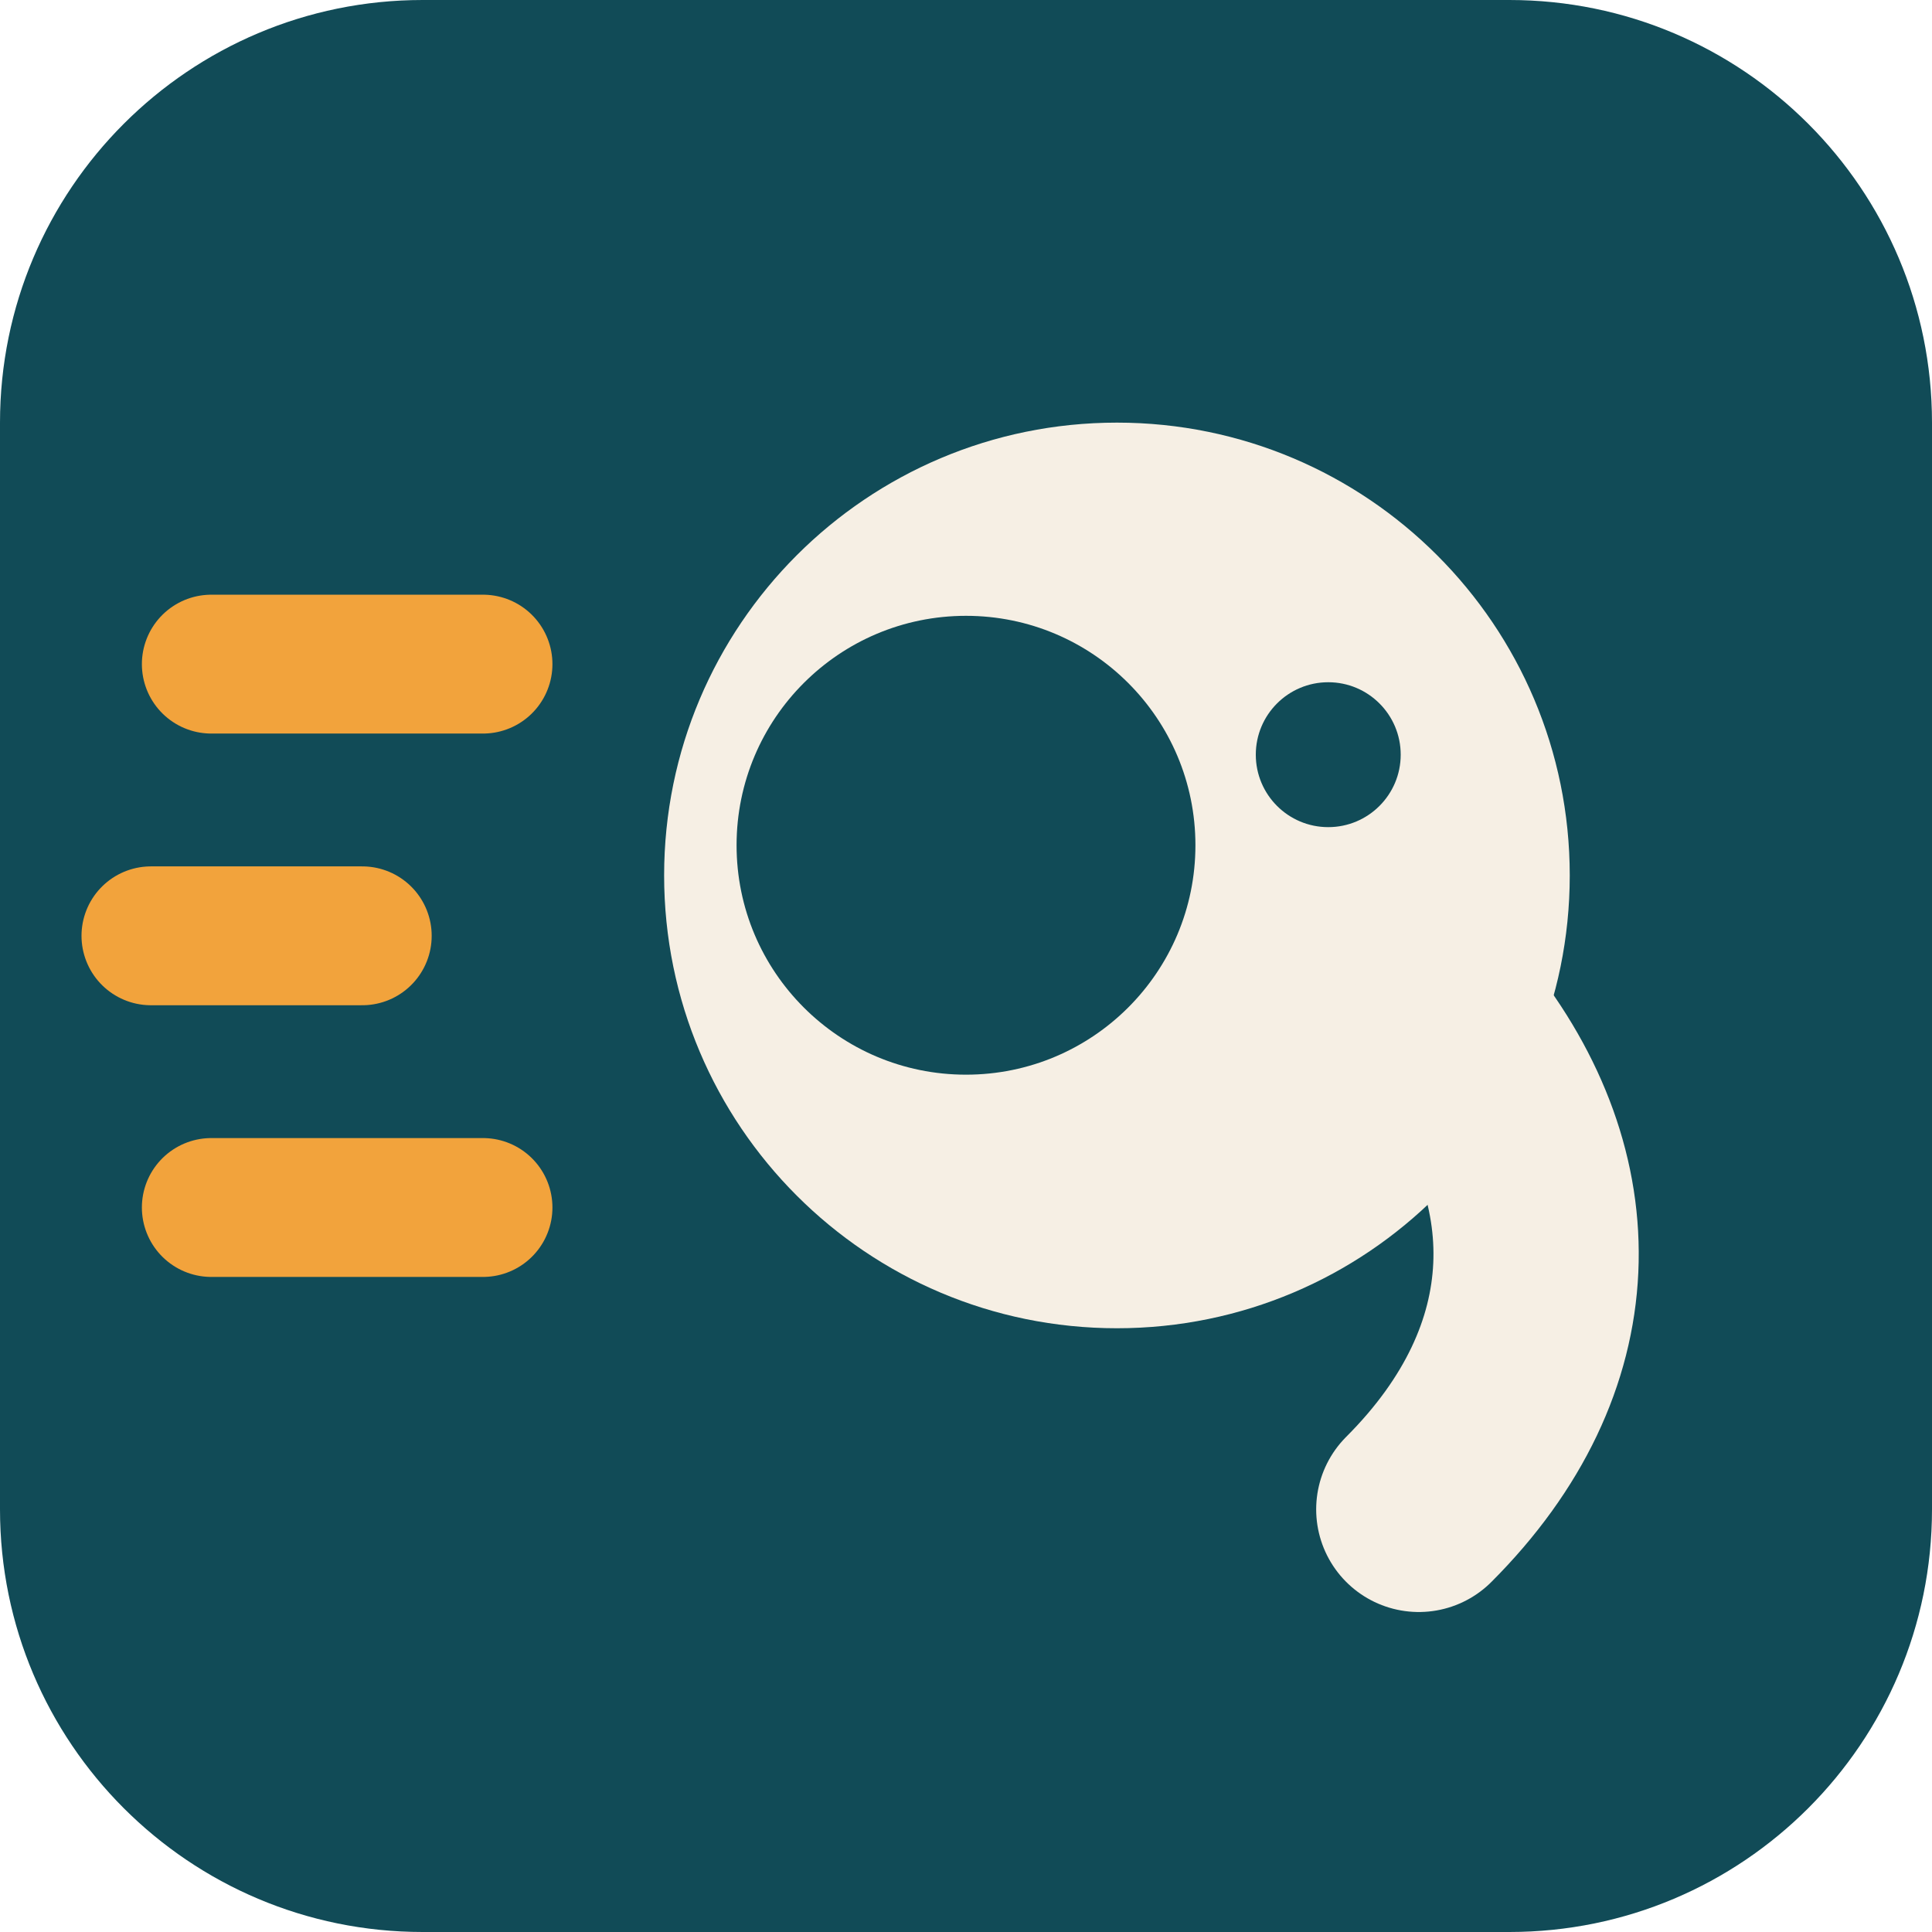
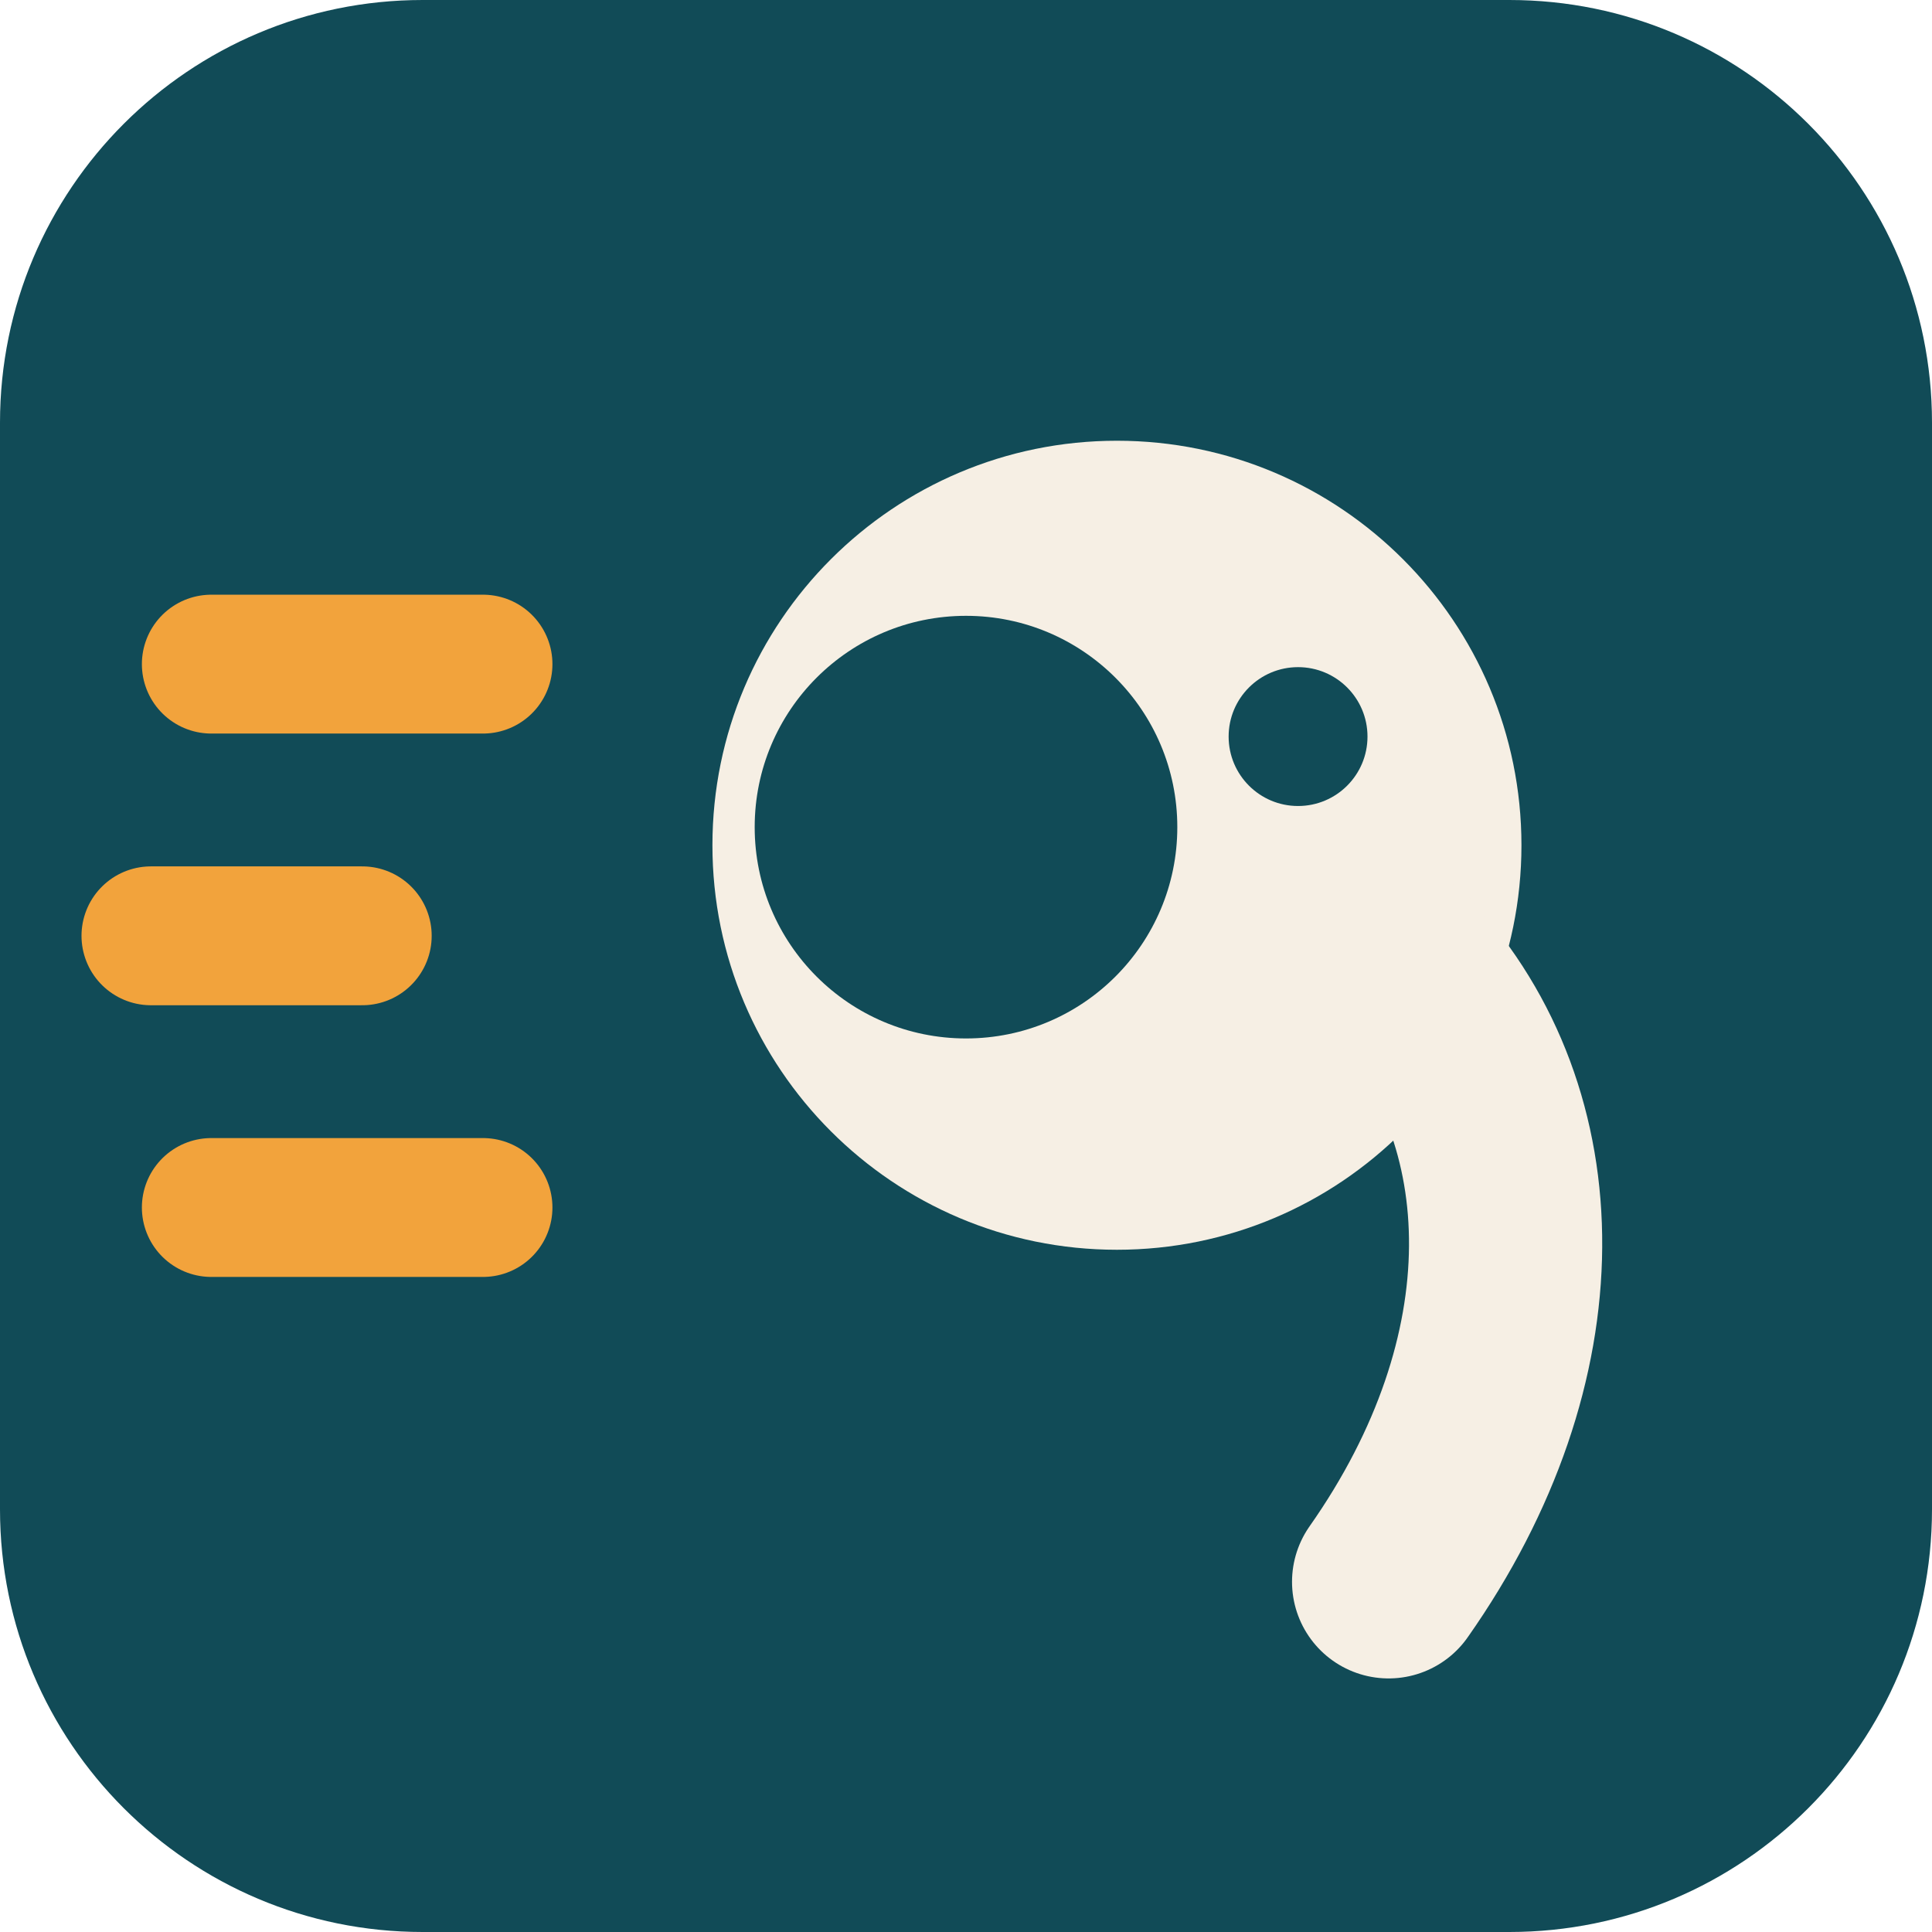
<svg xmlns="http://www.w3.org/2000/svg" viewBox="0 0 32 32">
  <rect width="32" height="32" rx="7" fill="#114B57" />
  <path d="M3.5 11h4.5M2.5 15.5h3.5M3.5 20h4.5" stroke="#F2A33C" stroke-width="2.3" stroke-linecap="round" fill="none" />
-   <circle cx="18.5" cy="14.5" r="7.5" fill="#F6EFE4" />
-   <path d="M24 17 C26 19.5 26 22.5 23.5 25" stroke="#F6EFE4" stroke-width="3.4" stroke-linecap="round" fill="none" />
-   <circle cx="16" cy="14" r="3.8" fill="#114B57" />
-   <circle cx="22" cy="12.5" r="1.2" fill="#114B57" />
+   <circle cx="18.5" cy="14" r="6.7" fill="#F6EFE4" />
+   <path d="M23.2 16 C25.5 18.5 25.6 22.5 23 26.2" stroke="#F6EFE4" stroke-width="3.2" stroke-linecap="round" fill="none" />
+   <circle cx="16" cy="13.7" r="3.5" fill="#114B57" />
+   <circle cx="21.5" cy="12.2" r="1.15" fill="#114B57" />
</svg>
